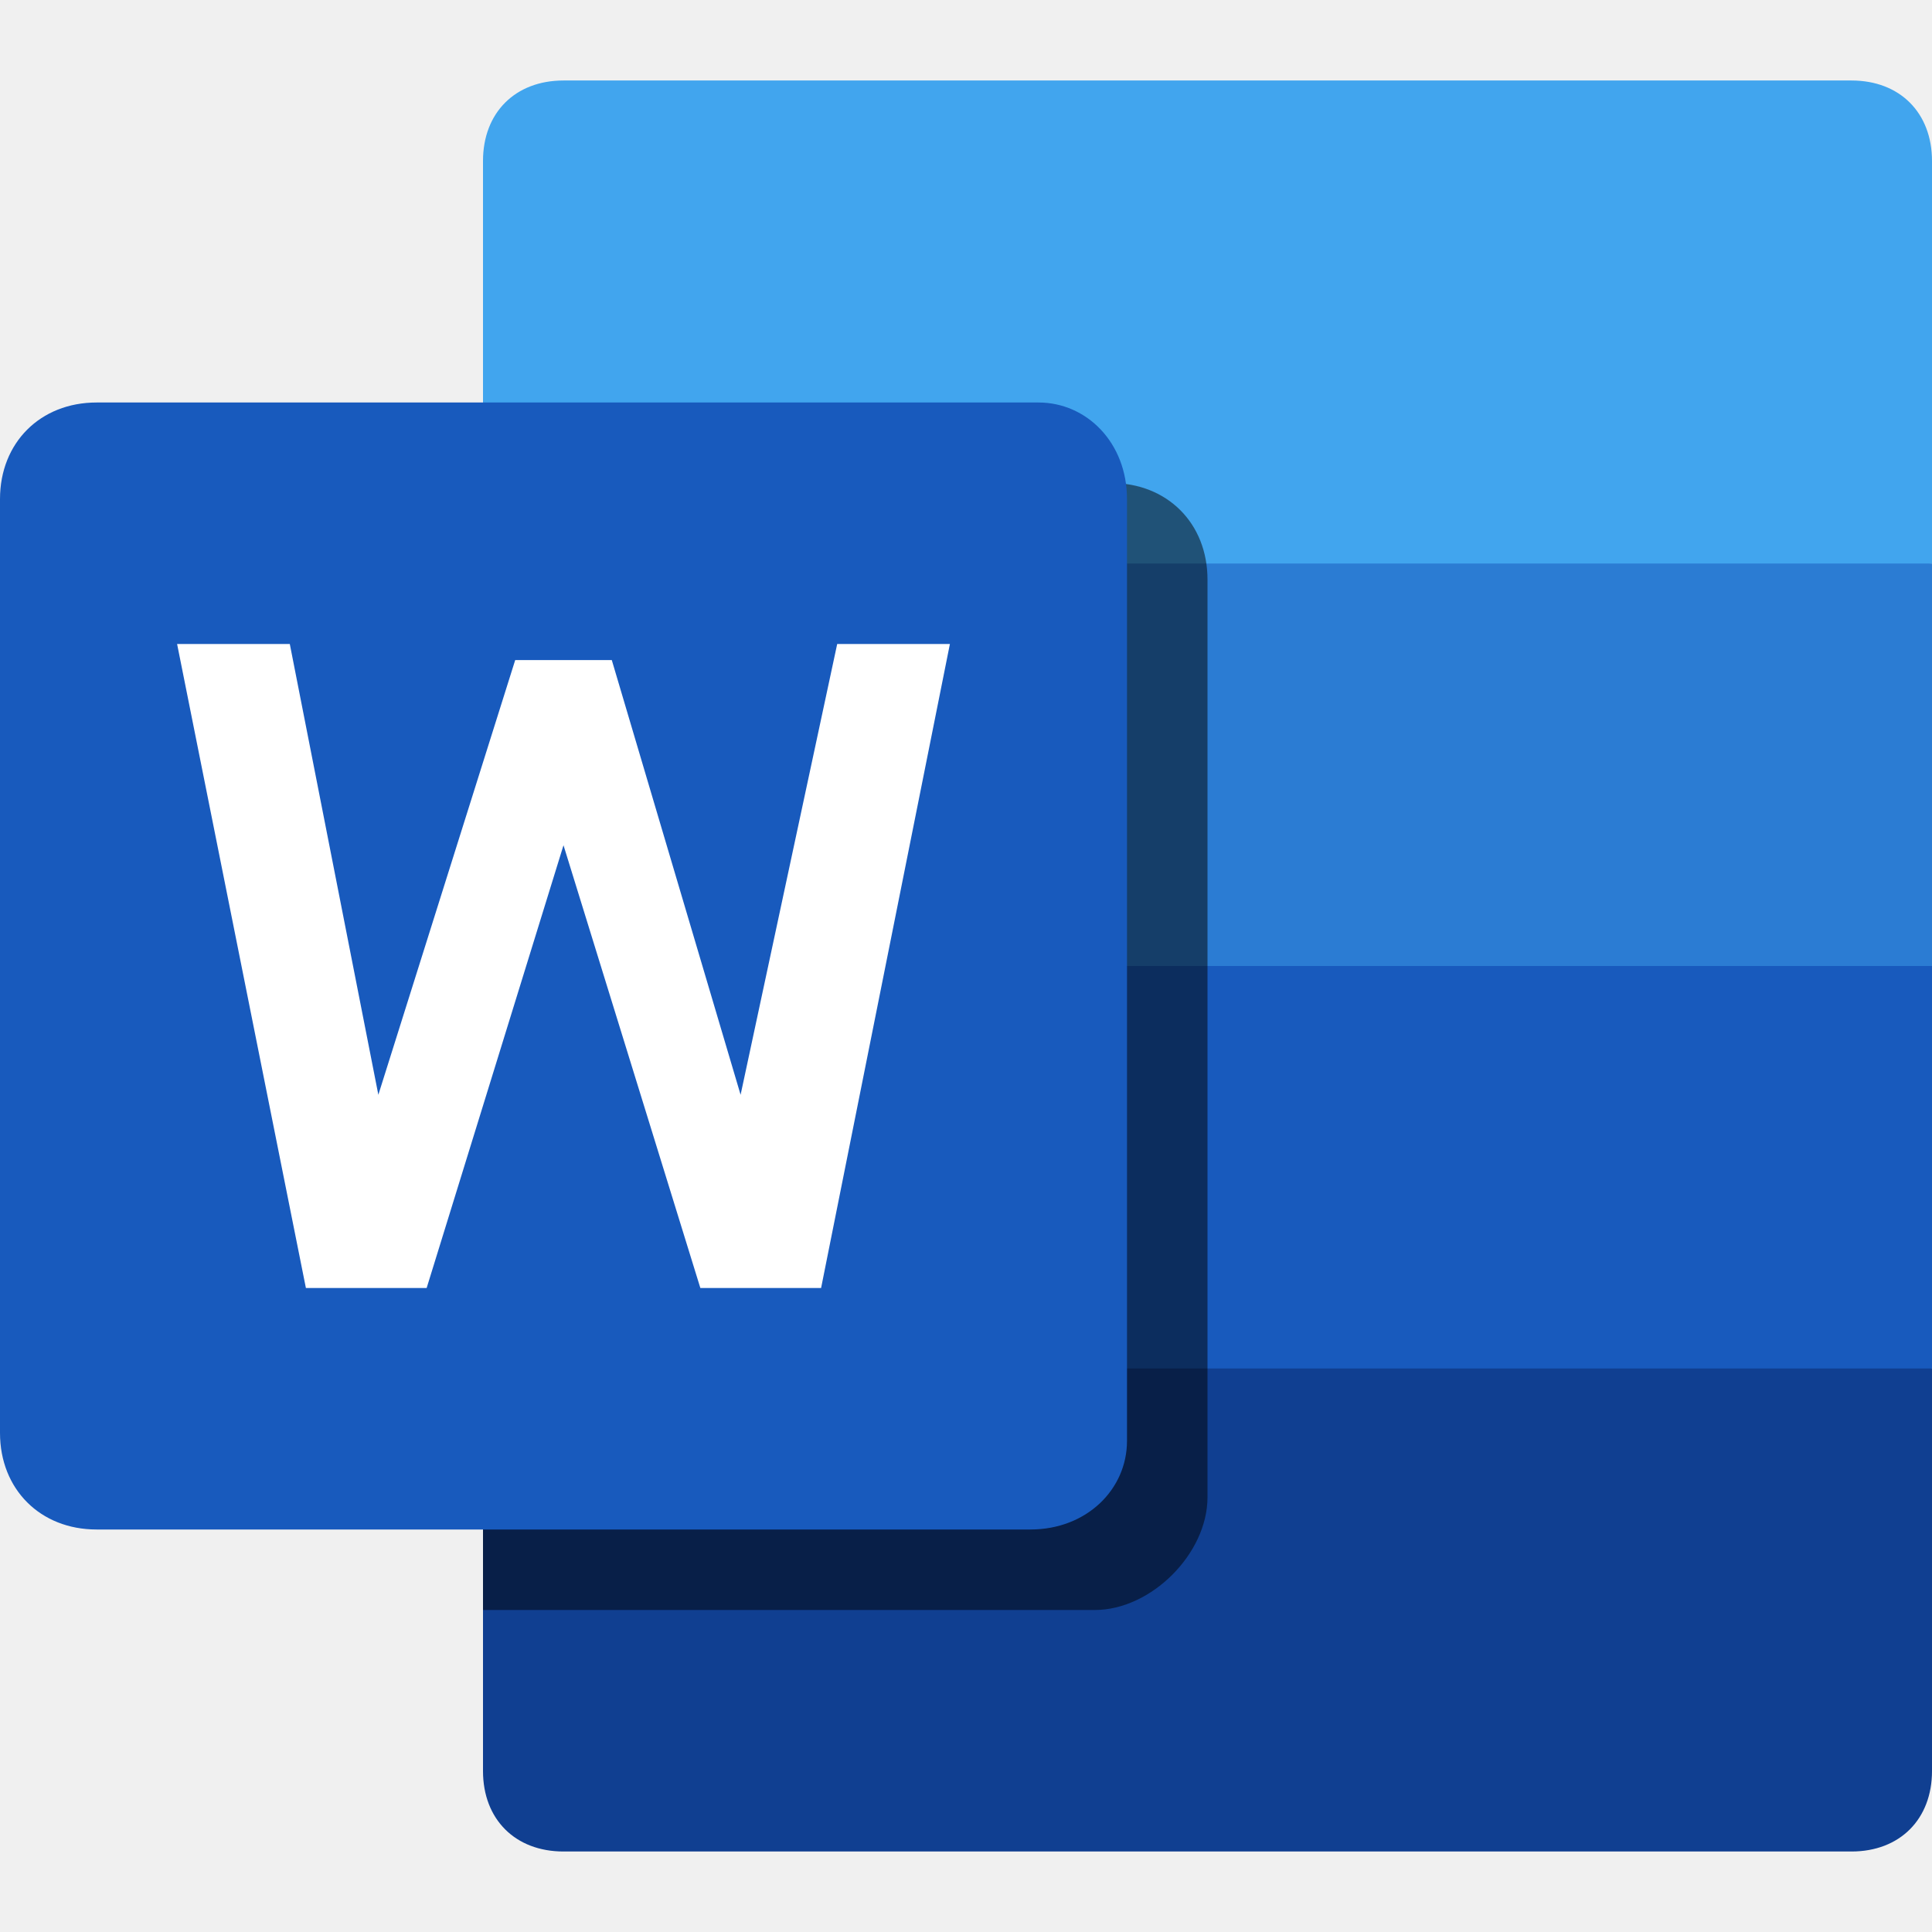
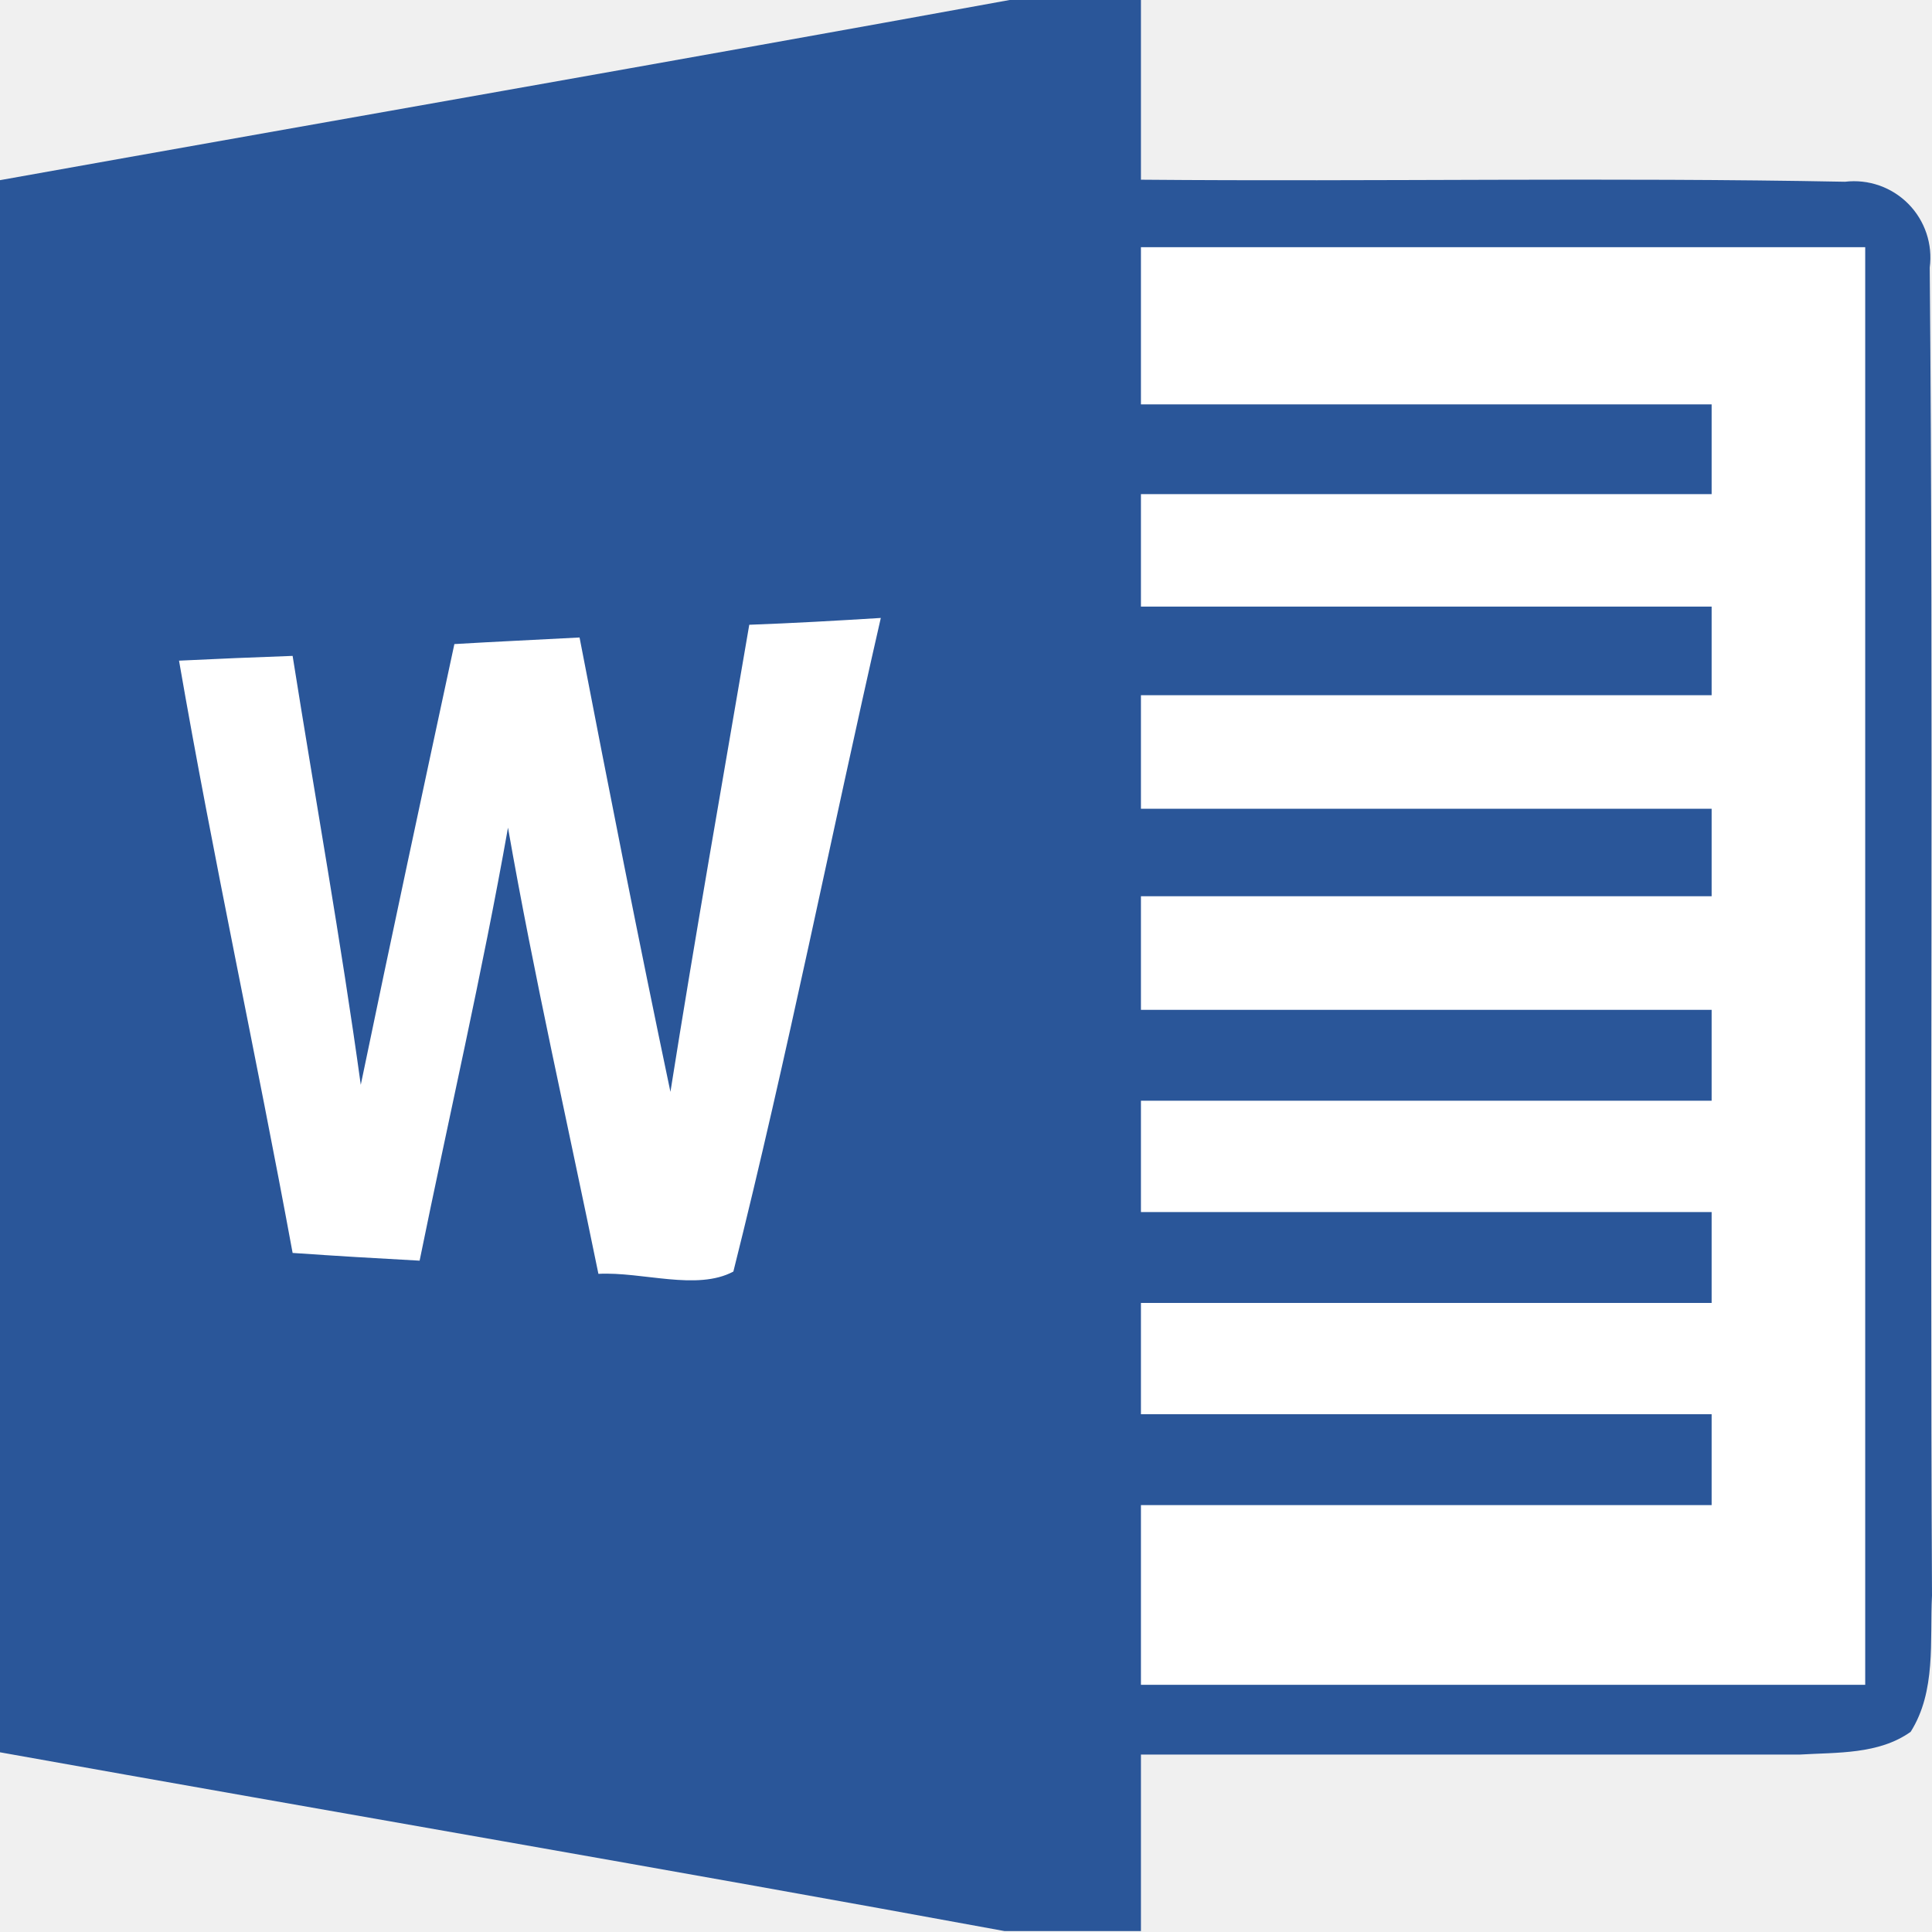
- <svg xmlns="http://www.w3.org/2000/svg" t="1637920574549" class="icon" viewBox="0 0 1024 1024" version="1.1" p-id="11968" width="200" height="200">
+ <svg xmlns="http://www.w3.org/2000/svg" t="1637976730566" class="icon" viewBox="0 0 1024 1024" version="1.1" p-id="2688" width="200" height="200">
  <defs>
    <style type="text/css" />
  </defs>
-   <path d="M1024 298.667V85.333c0-25.6-17.067-42.667-42.667-42.667H298.667c-25.6 0-42.667 17.067-42.667 42.667v213.333l384 85.333 384-85.333z" fill="#41A5EE" p-id="11969" />
-   <path d="M1024 298.667H256v213.333l405.333 85.333 362.667-85.333z" fill="#2B7CD3" p-id="11970" />
-   <path d="M1024 512H256v213.333l384 64 384-64z" fill="#185ABD" p-id="11971" />
-   <path d="M1024 725.333H256v213.333c0 25.6 17.067 42.667 42.667 42.667h682.667c25.6 0 42.667-17.067 42.667-42.667v-213.333z" fill="#103F91" p-id="11972" />
-   <path d="M588.8 256H256v597.333h324.267c29.867 0 59.733-29.867 59.733-59.733V307.2c0-29.867-21.333-51.2-51.2-51.2z" opacity=".5" p-id="11973" />
-   <path d="M546.133 810.667H51.2C21.333 810.667 0 789.333 0 759.467V264.533C0 234.667 21.333 213.333 51.2 213.333h499.2c25.6 0 46.933 21.333 46.933 51.2v499.2c0 25.6-21.333 46.933-51.2 46.933z" fill="#185ABD" p-id="11974" />
-   <path d="M435.2 682.667H371.2L298.667 448 226.133 682.667H162.133L93.867 341.333h59.733l46.933 238.933 72.533-230.4h51.2l68.267 230.4L443.733 341.333h59.733l-68.267 341.333z" fill="#FFFFFF" p-id="11975" />
+   <path d="M535.119 0h69.599v95.247C729.227 96.331 853.614 93.923 977.881 96.331a40.459 40.459 0 0 1 44.914 45.516c2.047 234.566 0 469.614 1.204 703.819-1.204 24.083 2.288 50.694-11.319 72.248-16.978 12.041-38.894 10.837-58.762 12.041h-349.2V1023.518h-72.248C354.98 990.886 177.49 960.542 0 928.753V95.488C178.333 63.579 356.786 32.512 535.119 0z" fill="#2A5699" p-id="2689" />
+   <path d="M604.719 131.01H988.598v761.979H604.719v-95.247h302.48v-48.166H604.719v-59.003h302.48v-48.166H604.719v-59.003h302.48v-48.166H604.719v-60.207h302.48V428.674H604.719v-60.207h302.48v-46.961H604.719v-59.605h302.48V214.337H604.719zM240.828 341.373c22.156-1.325 44.192-2.288 66.348-3.492 15.533 80.436 31.308 160.632 48.166 240.828 13.125-82.724 27.695-165.087 41.784-247.571 23.24-0.843 46.48-2.167 69.72-3.612-26.371 115.357-49.37 231.797-78.149 346.431-19.387 10.356-48.166 0-71.526 1.204C301.035 596.169 283.093 517.78 269.246 438.668c-13.607 76.944-31.308 153.167-46.841 229.509-22.397-1.204-44.794-2.529-67.311-4.094-19.266-104.76-42.024-208.918-60.207-313.919 19.868-0.963 39.857-1.806 60.207-2.529 12.041 75.861 25.648 151.36 36.124 227.341 16.135-77.908 32.873-155.695 49.611-233.603z" fill="#FFFFFF" p-id="2690" />
</svg>
